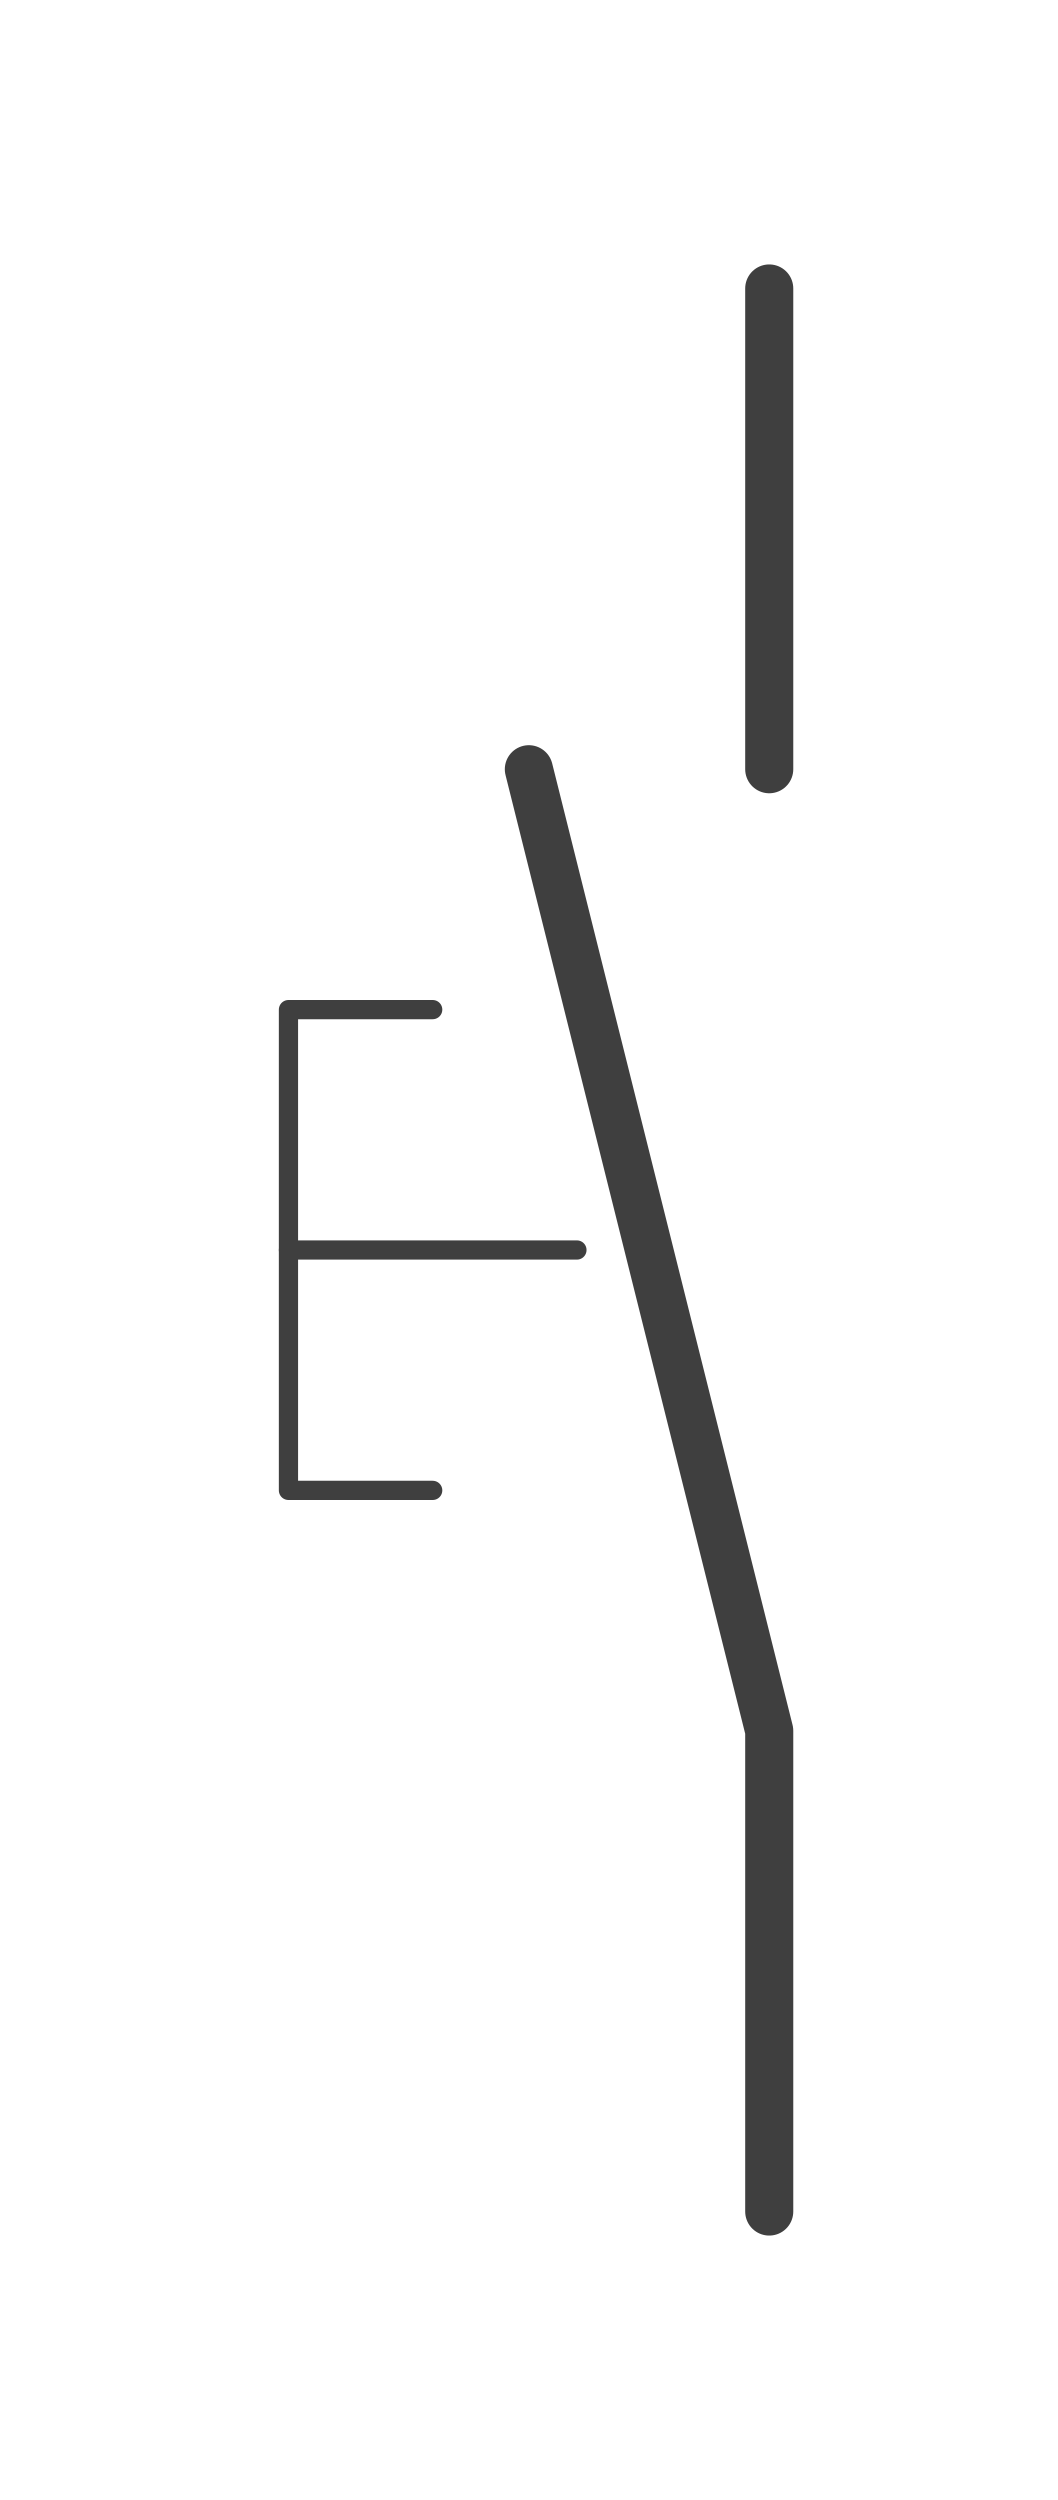
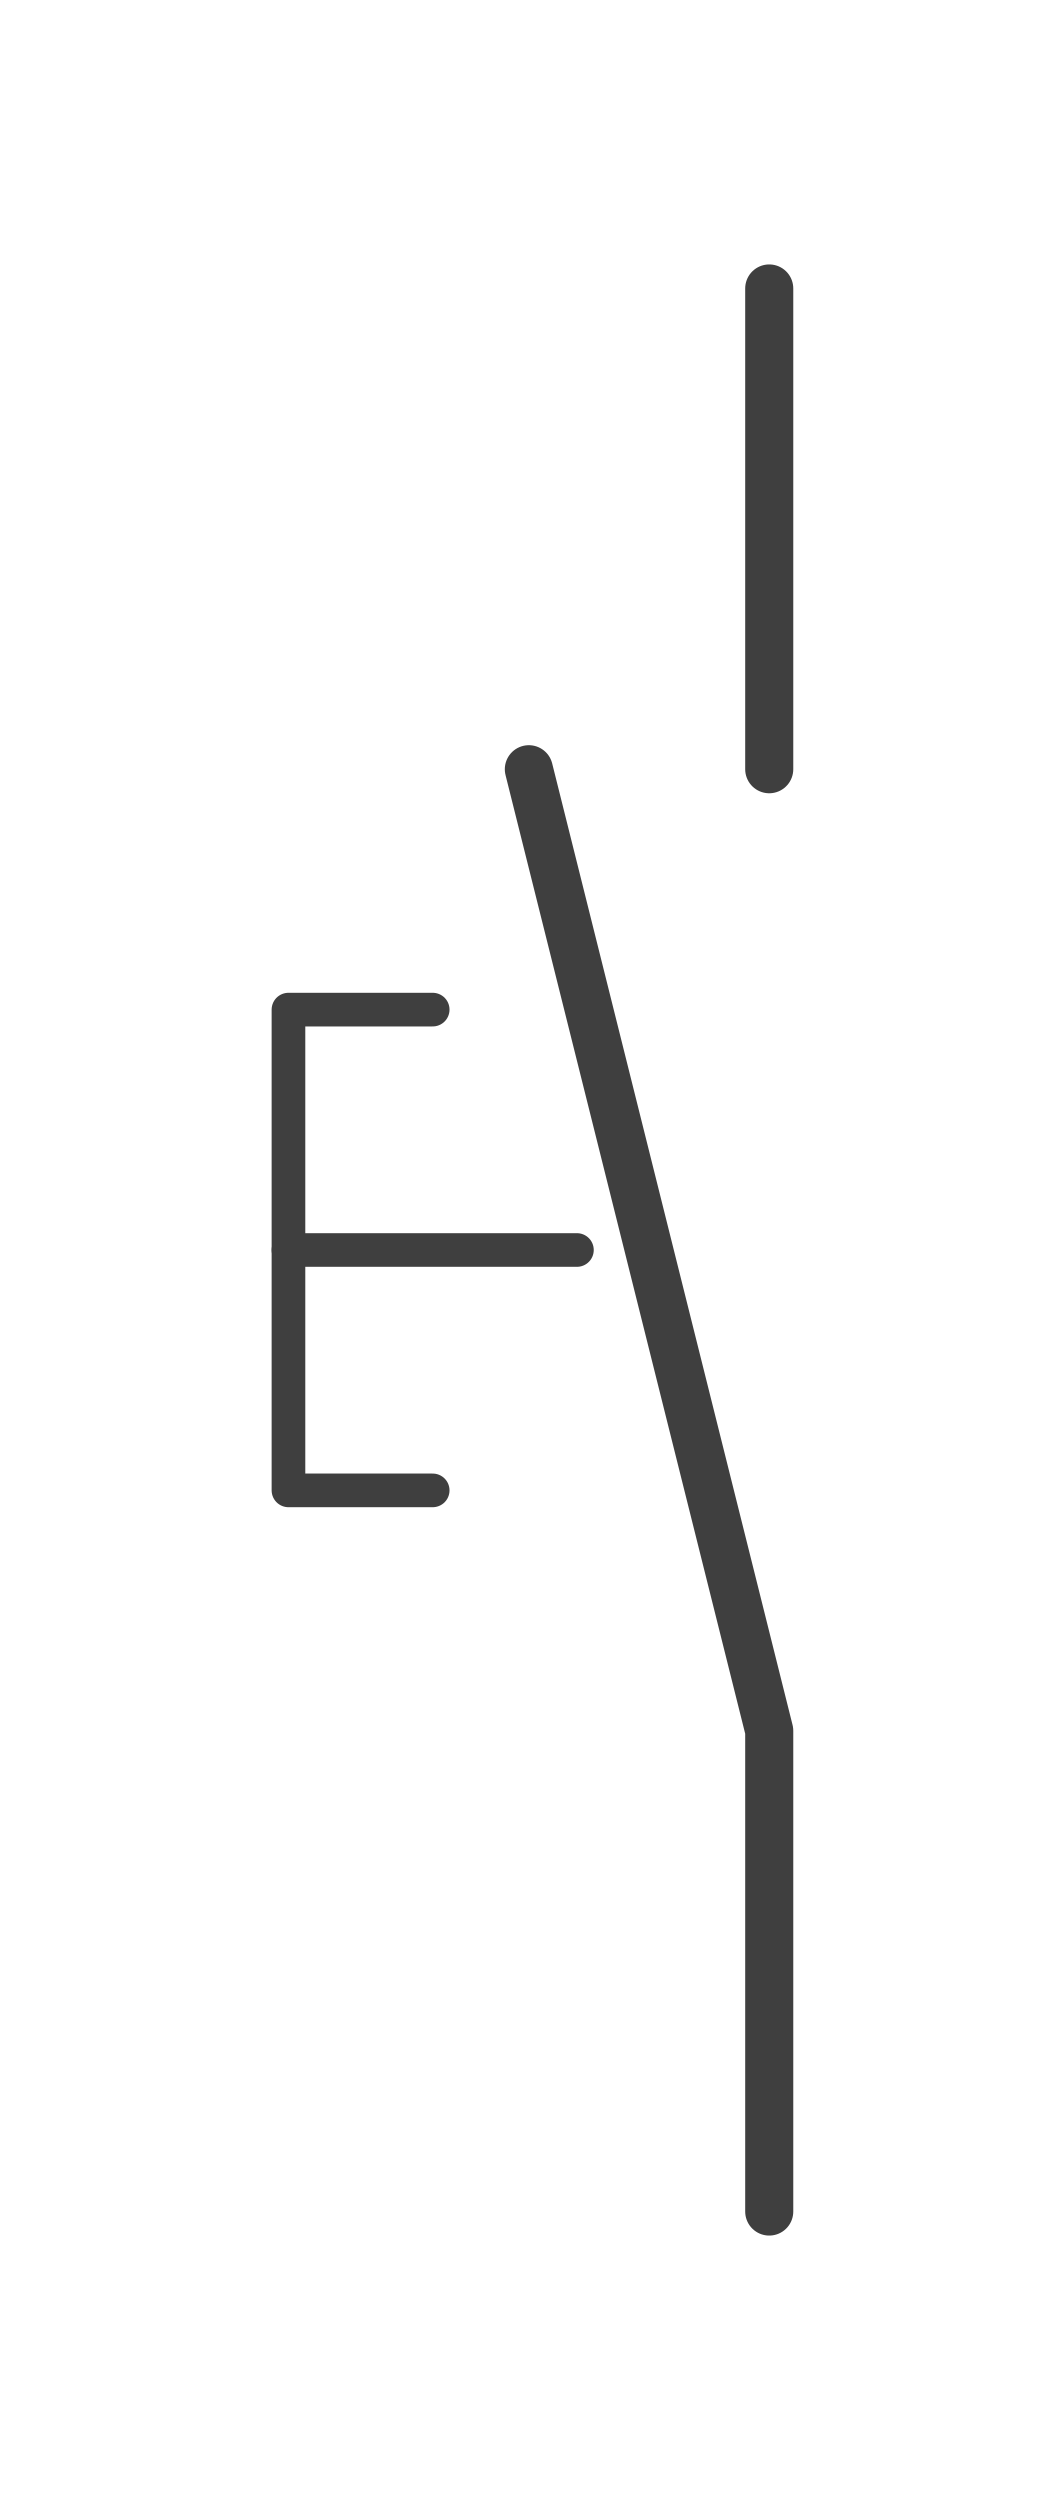
<svg xmlns="http://www.w3.org/2000/svg" viewBox="-16.0 -26.0 22.0 52.0" width="47">
  <style>
    g.sym { stroke:#3f3f3f; fill:none; stroke-linecap:round; stroke-linejoin:round }
    g.sym text { stroke:none; fill:#3f3f3f }
    @media (prefers-color-scheme: dark) {
      g.sym { stroke:#c9c9c9 }
      g.sym text { fill:#c9c9c9 }
    }
  </style>
  <g class="sym">
    <polyline points="-5.0,-10.0 0.0,10.0 0.0,20.0" stroke-width="1.0" />
    <line x1="0.0" y1="-20.0" x2="0.0" y2="-10.0" stroke-width="1.0" />
-     <line x1="-10.0" y1="0.0" x2="-3.0" y2="0.0" stroke-width="0.4" stroke-dasharray="6 4" />
-     <polyline points="-7.0,-5.0 -10.0,-5.0 -10.0,5.0 -7.0,5.0" stroke-width="0.4" />
+     <line x1="-10.0" y1="0.0" x2="-3.0" y2="0.0" stroke-width="0.7" stroke-dasharray="6 4" />
+     <polyline points="-7.0,-5.0 -10.0,-5.0 -10.0,5.0 -7.0,5.0" stroke-width="0.7" />
  </g>
</svg>
